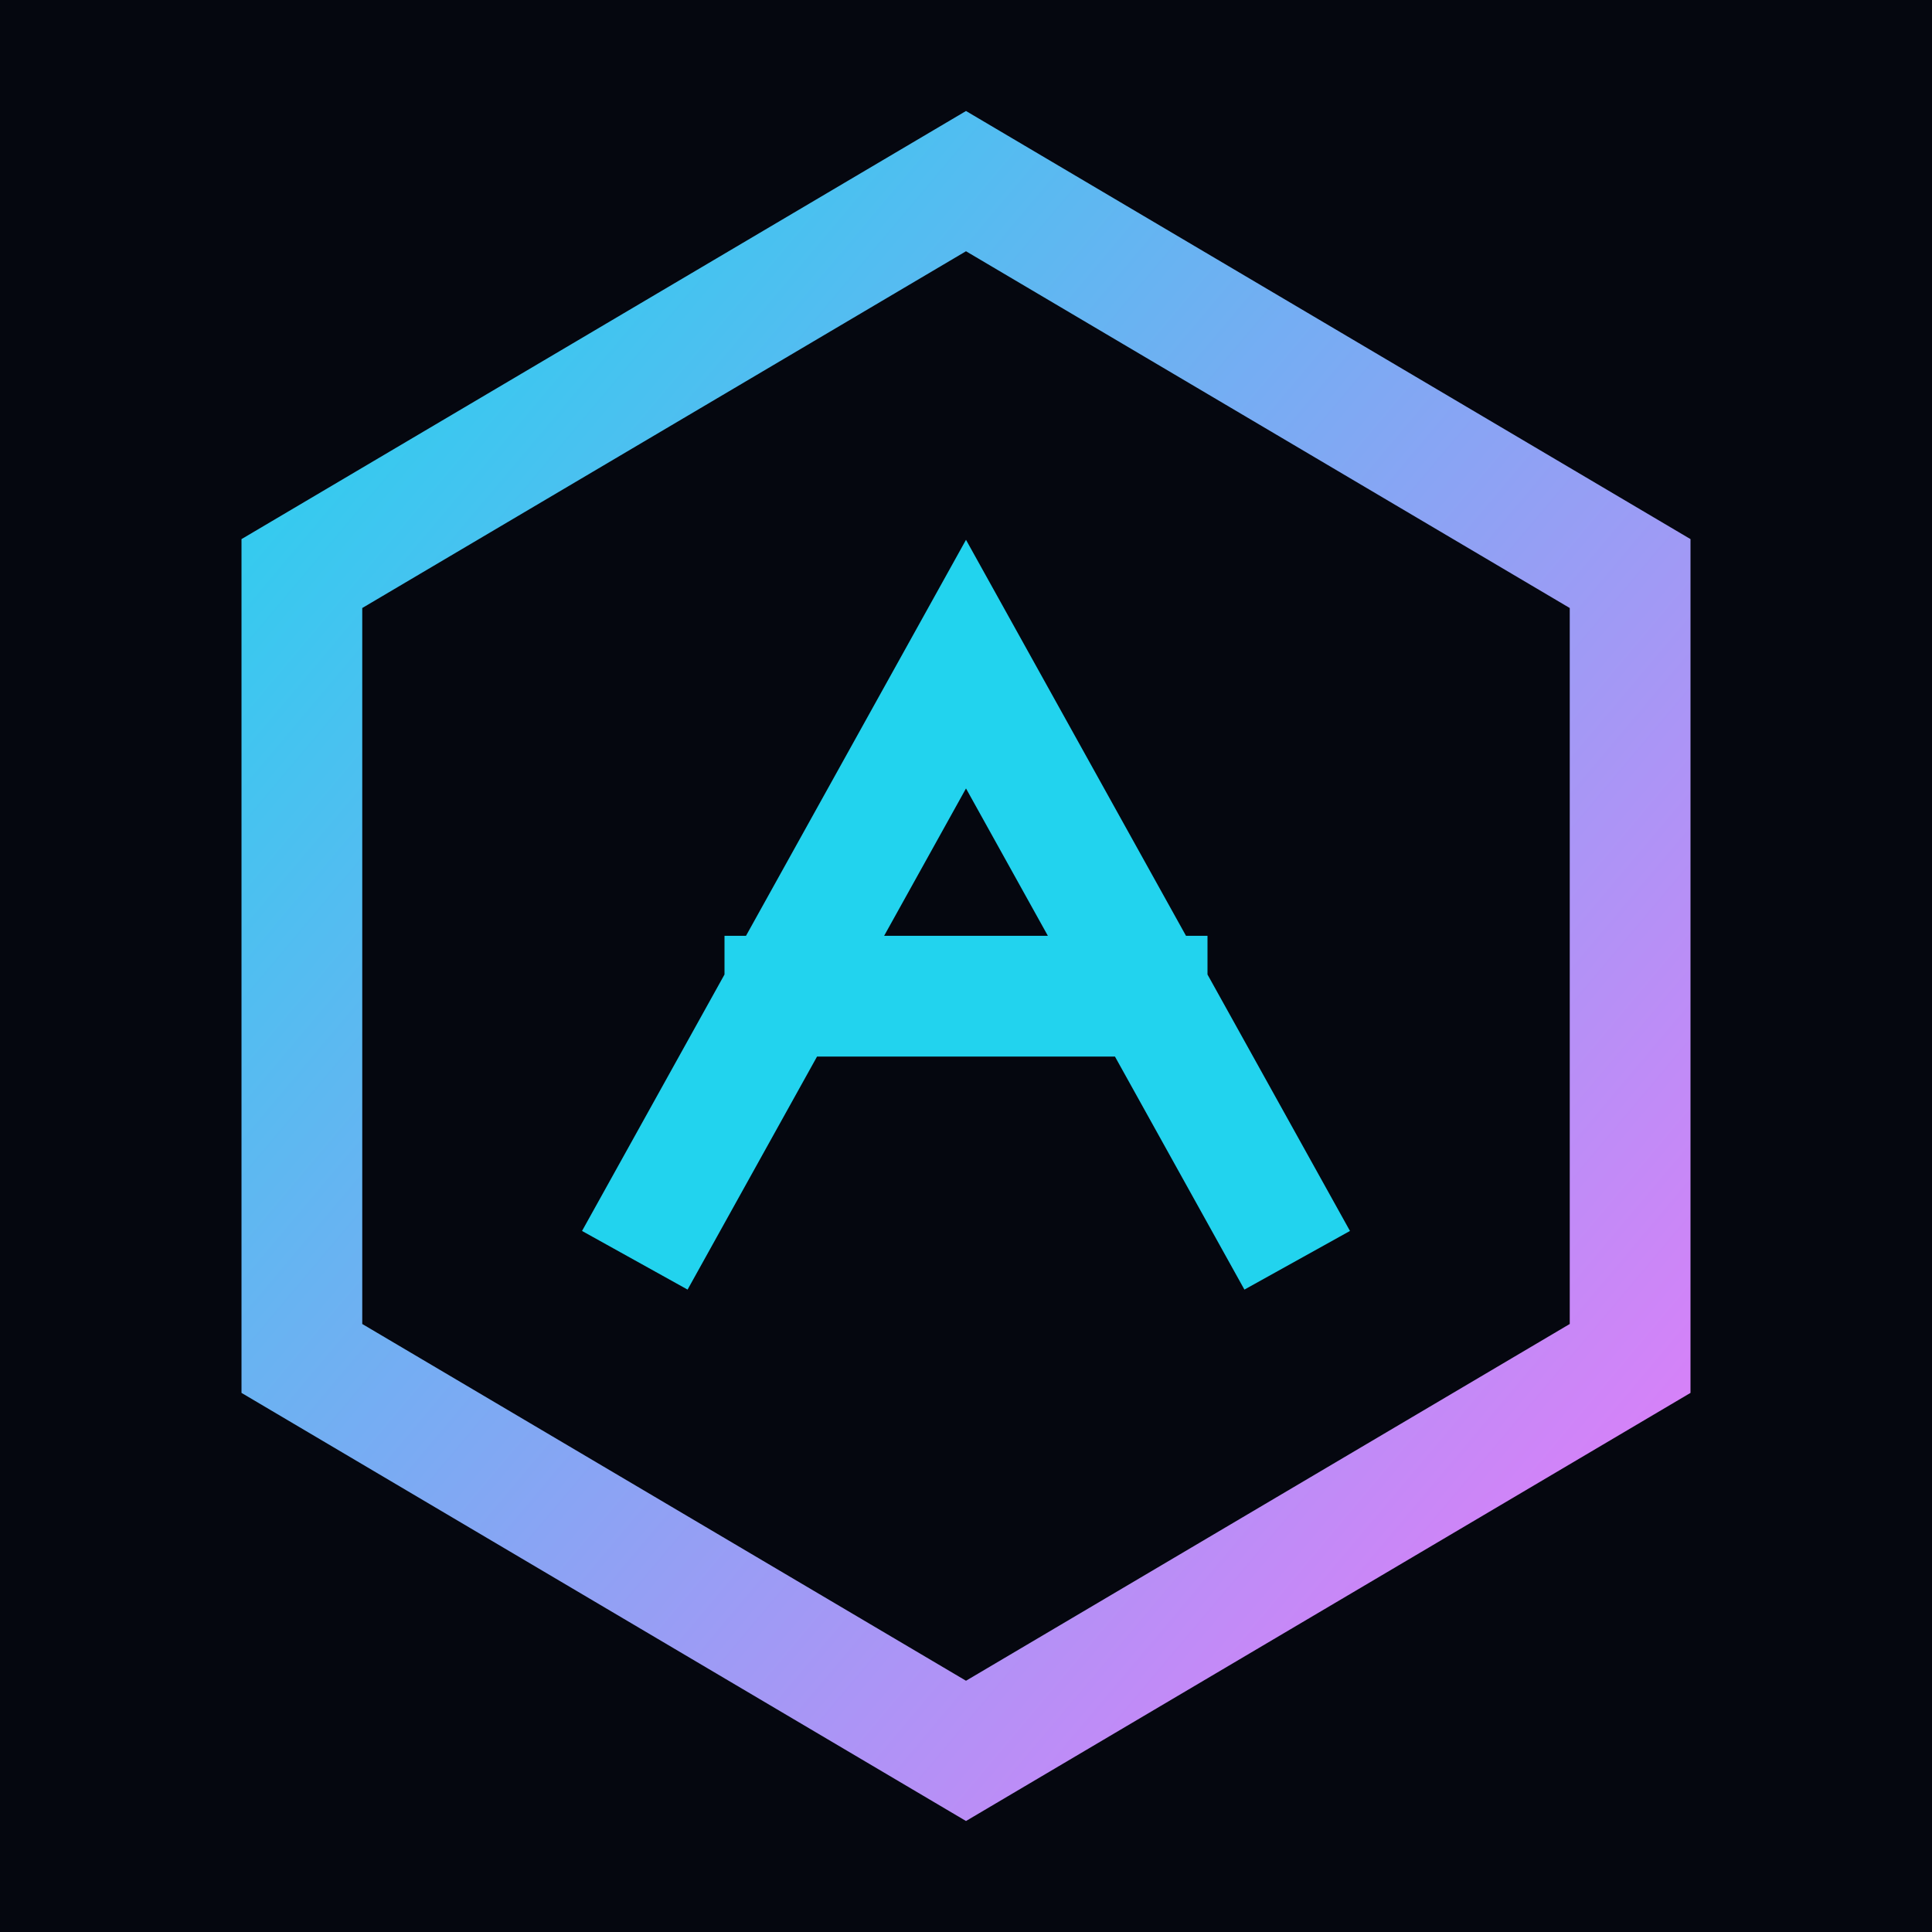
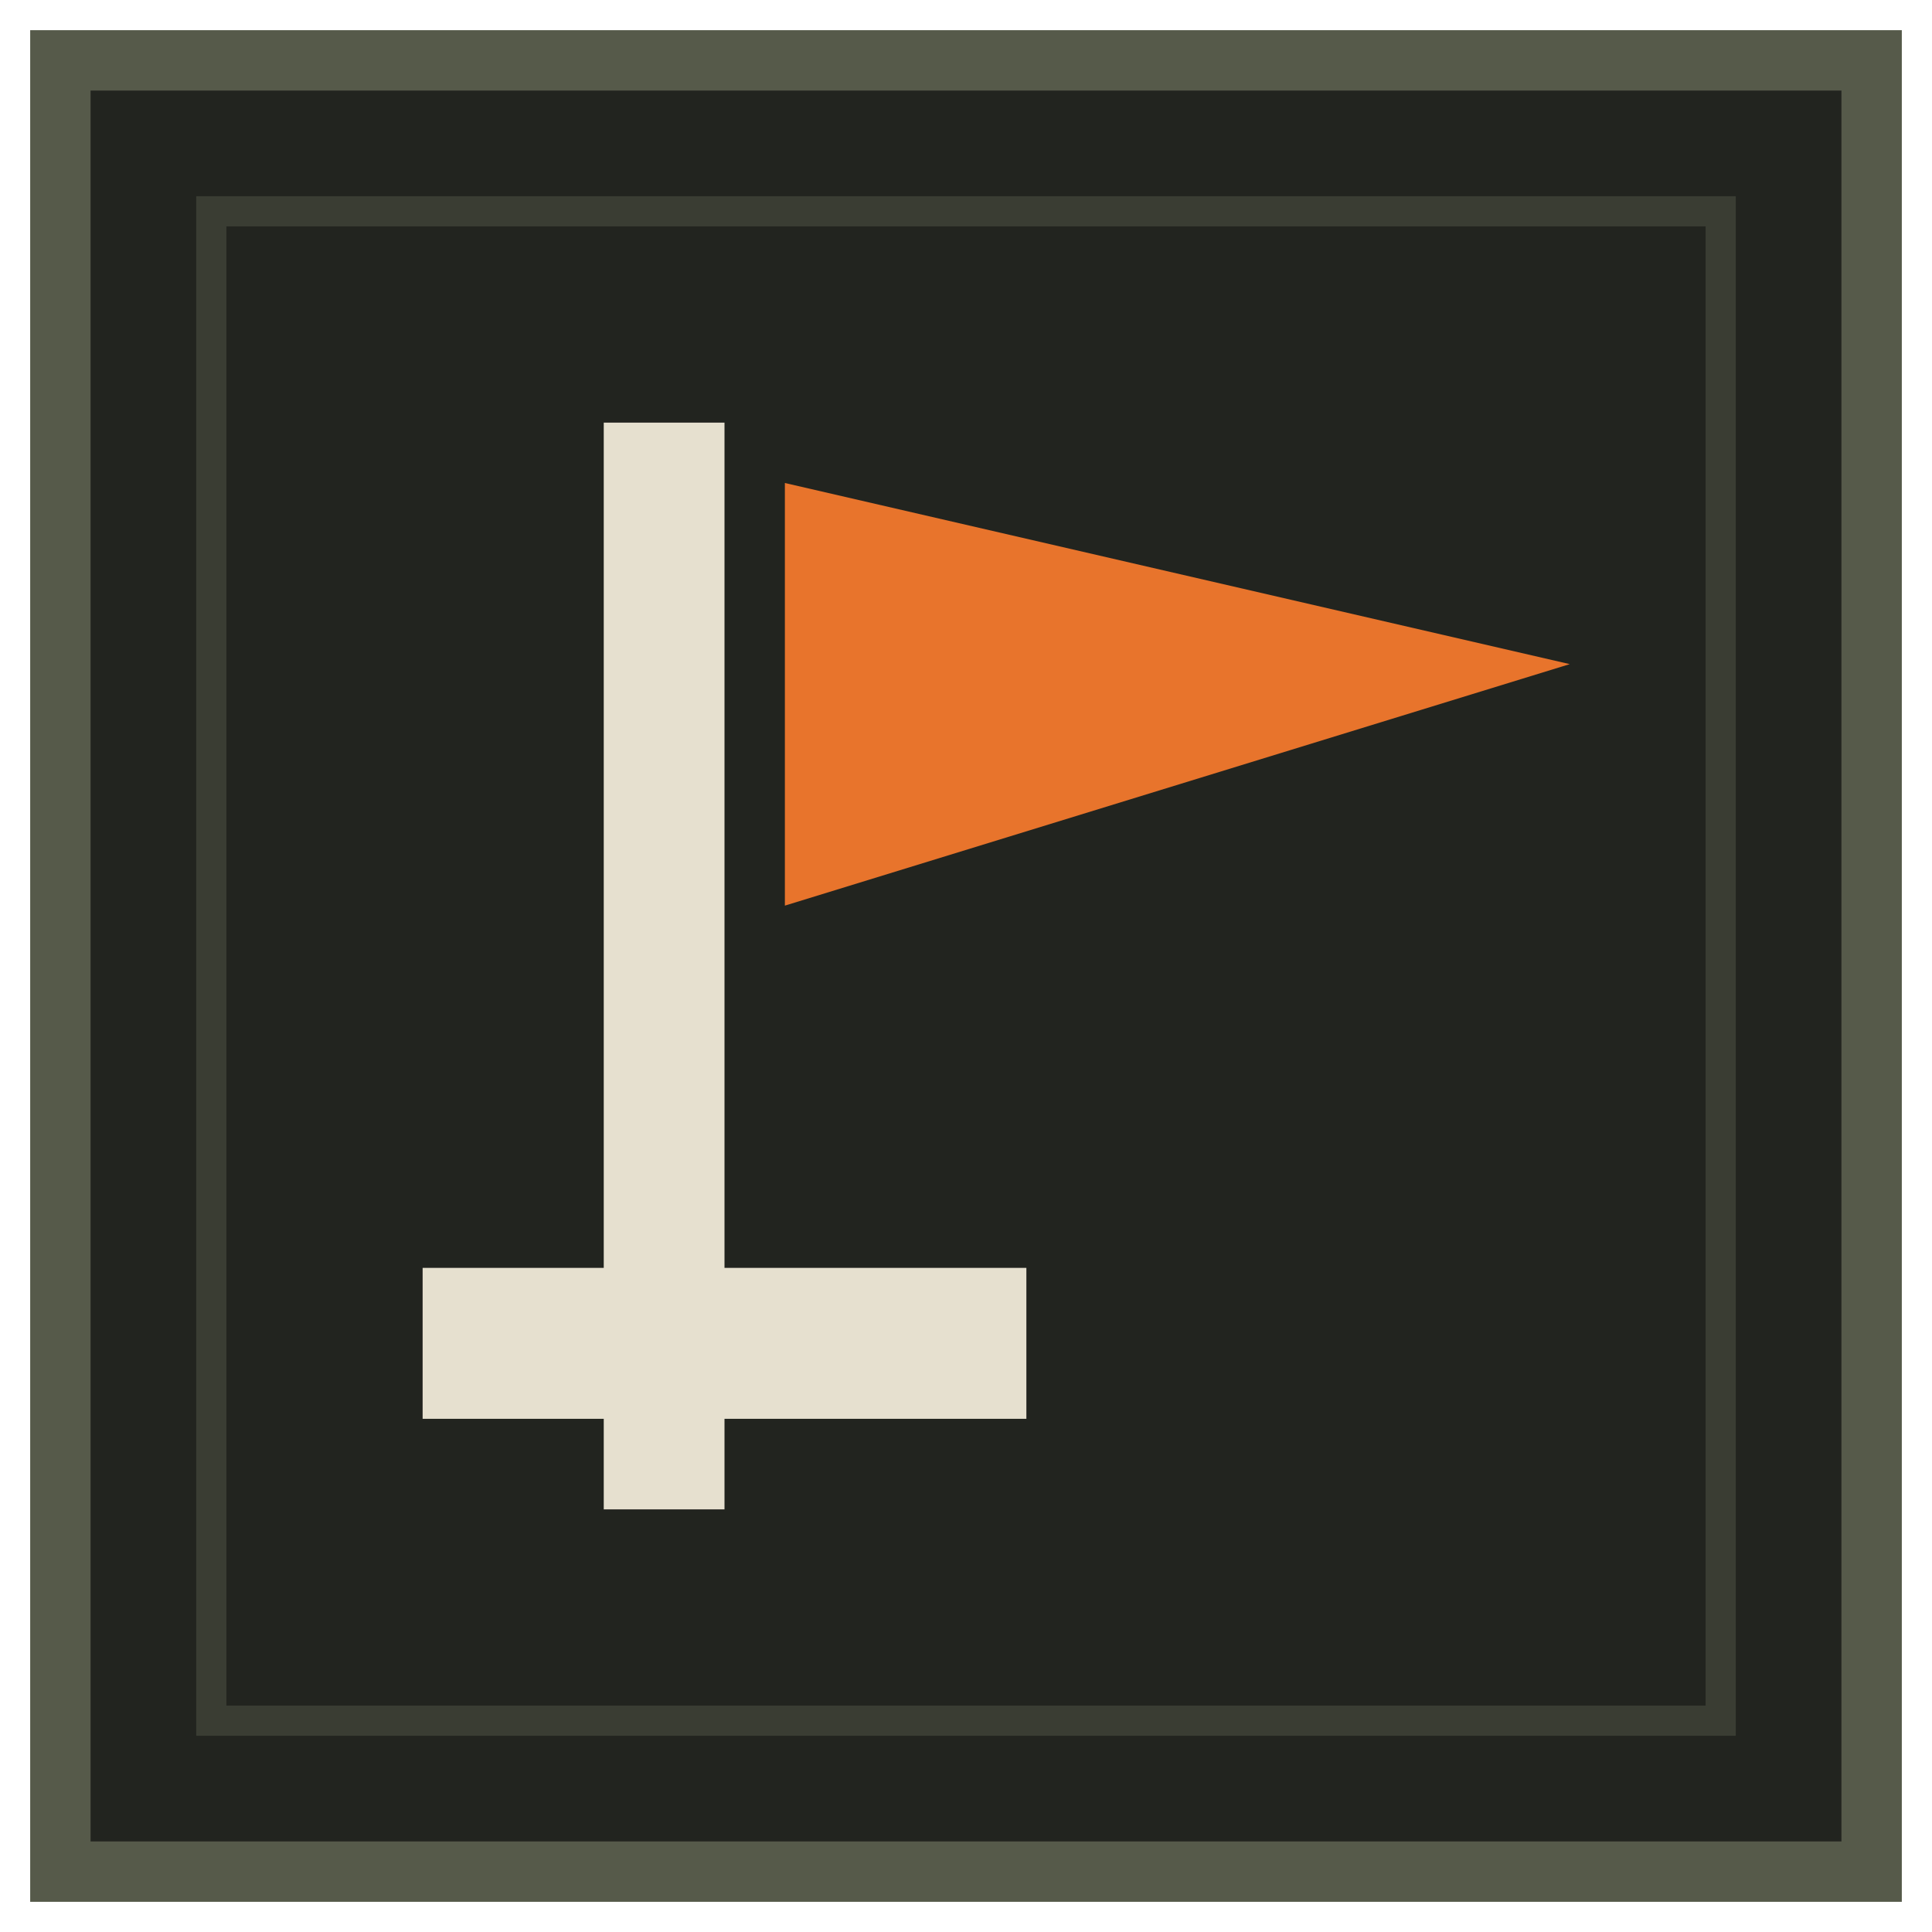
<svg xmlns="http://www.w3.org/2000/svg" viewBox="0 0 64 64">
-   <defs>
-     <linearGradient id="g" x1="0" y1="0" x2="1" y2="1">
-       <stop offset="0" stop-color="#22d3ee" />
-       <stop offset="1" stop-color="#e879f9" />
-     </linearGradient>
-   </defs>
-   <rect width="64" height="64" fill="#05070f" />
-   <path d="M32 6 L54 19 L54 45 L32 58 L10 45 L10 19 Z" fill="none" stroke="url(#g)" stroke-width="4" />
-   <path d="M22 40 L32 22 L42 40 M26 33 H38" stroke="#22d3ee" stroke-width="4" fill="none" stroke-linecap="square" />
+   <rect x="2" y="2" width="60" height="60" fill="#22241f" stroke="#565a4a" stroke-width="2" />
+   <rect x="7" y="7" width="50" height="50" fill="none" stroke="#3a3d33" stroke-width="1" />
+   <line x1="22" y1="14" x2="22" y2="50" stroke="#e6e0cf" stroke-width="4" />
+   <path d="M26 16 L52 22 L26 30 Z" fill="#e8742c" />
+   <rect x="14" y="42" width="20" height="5" fill="#e6e0cf" />
</svg>
